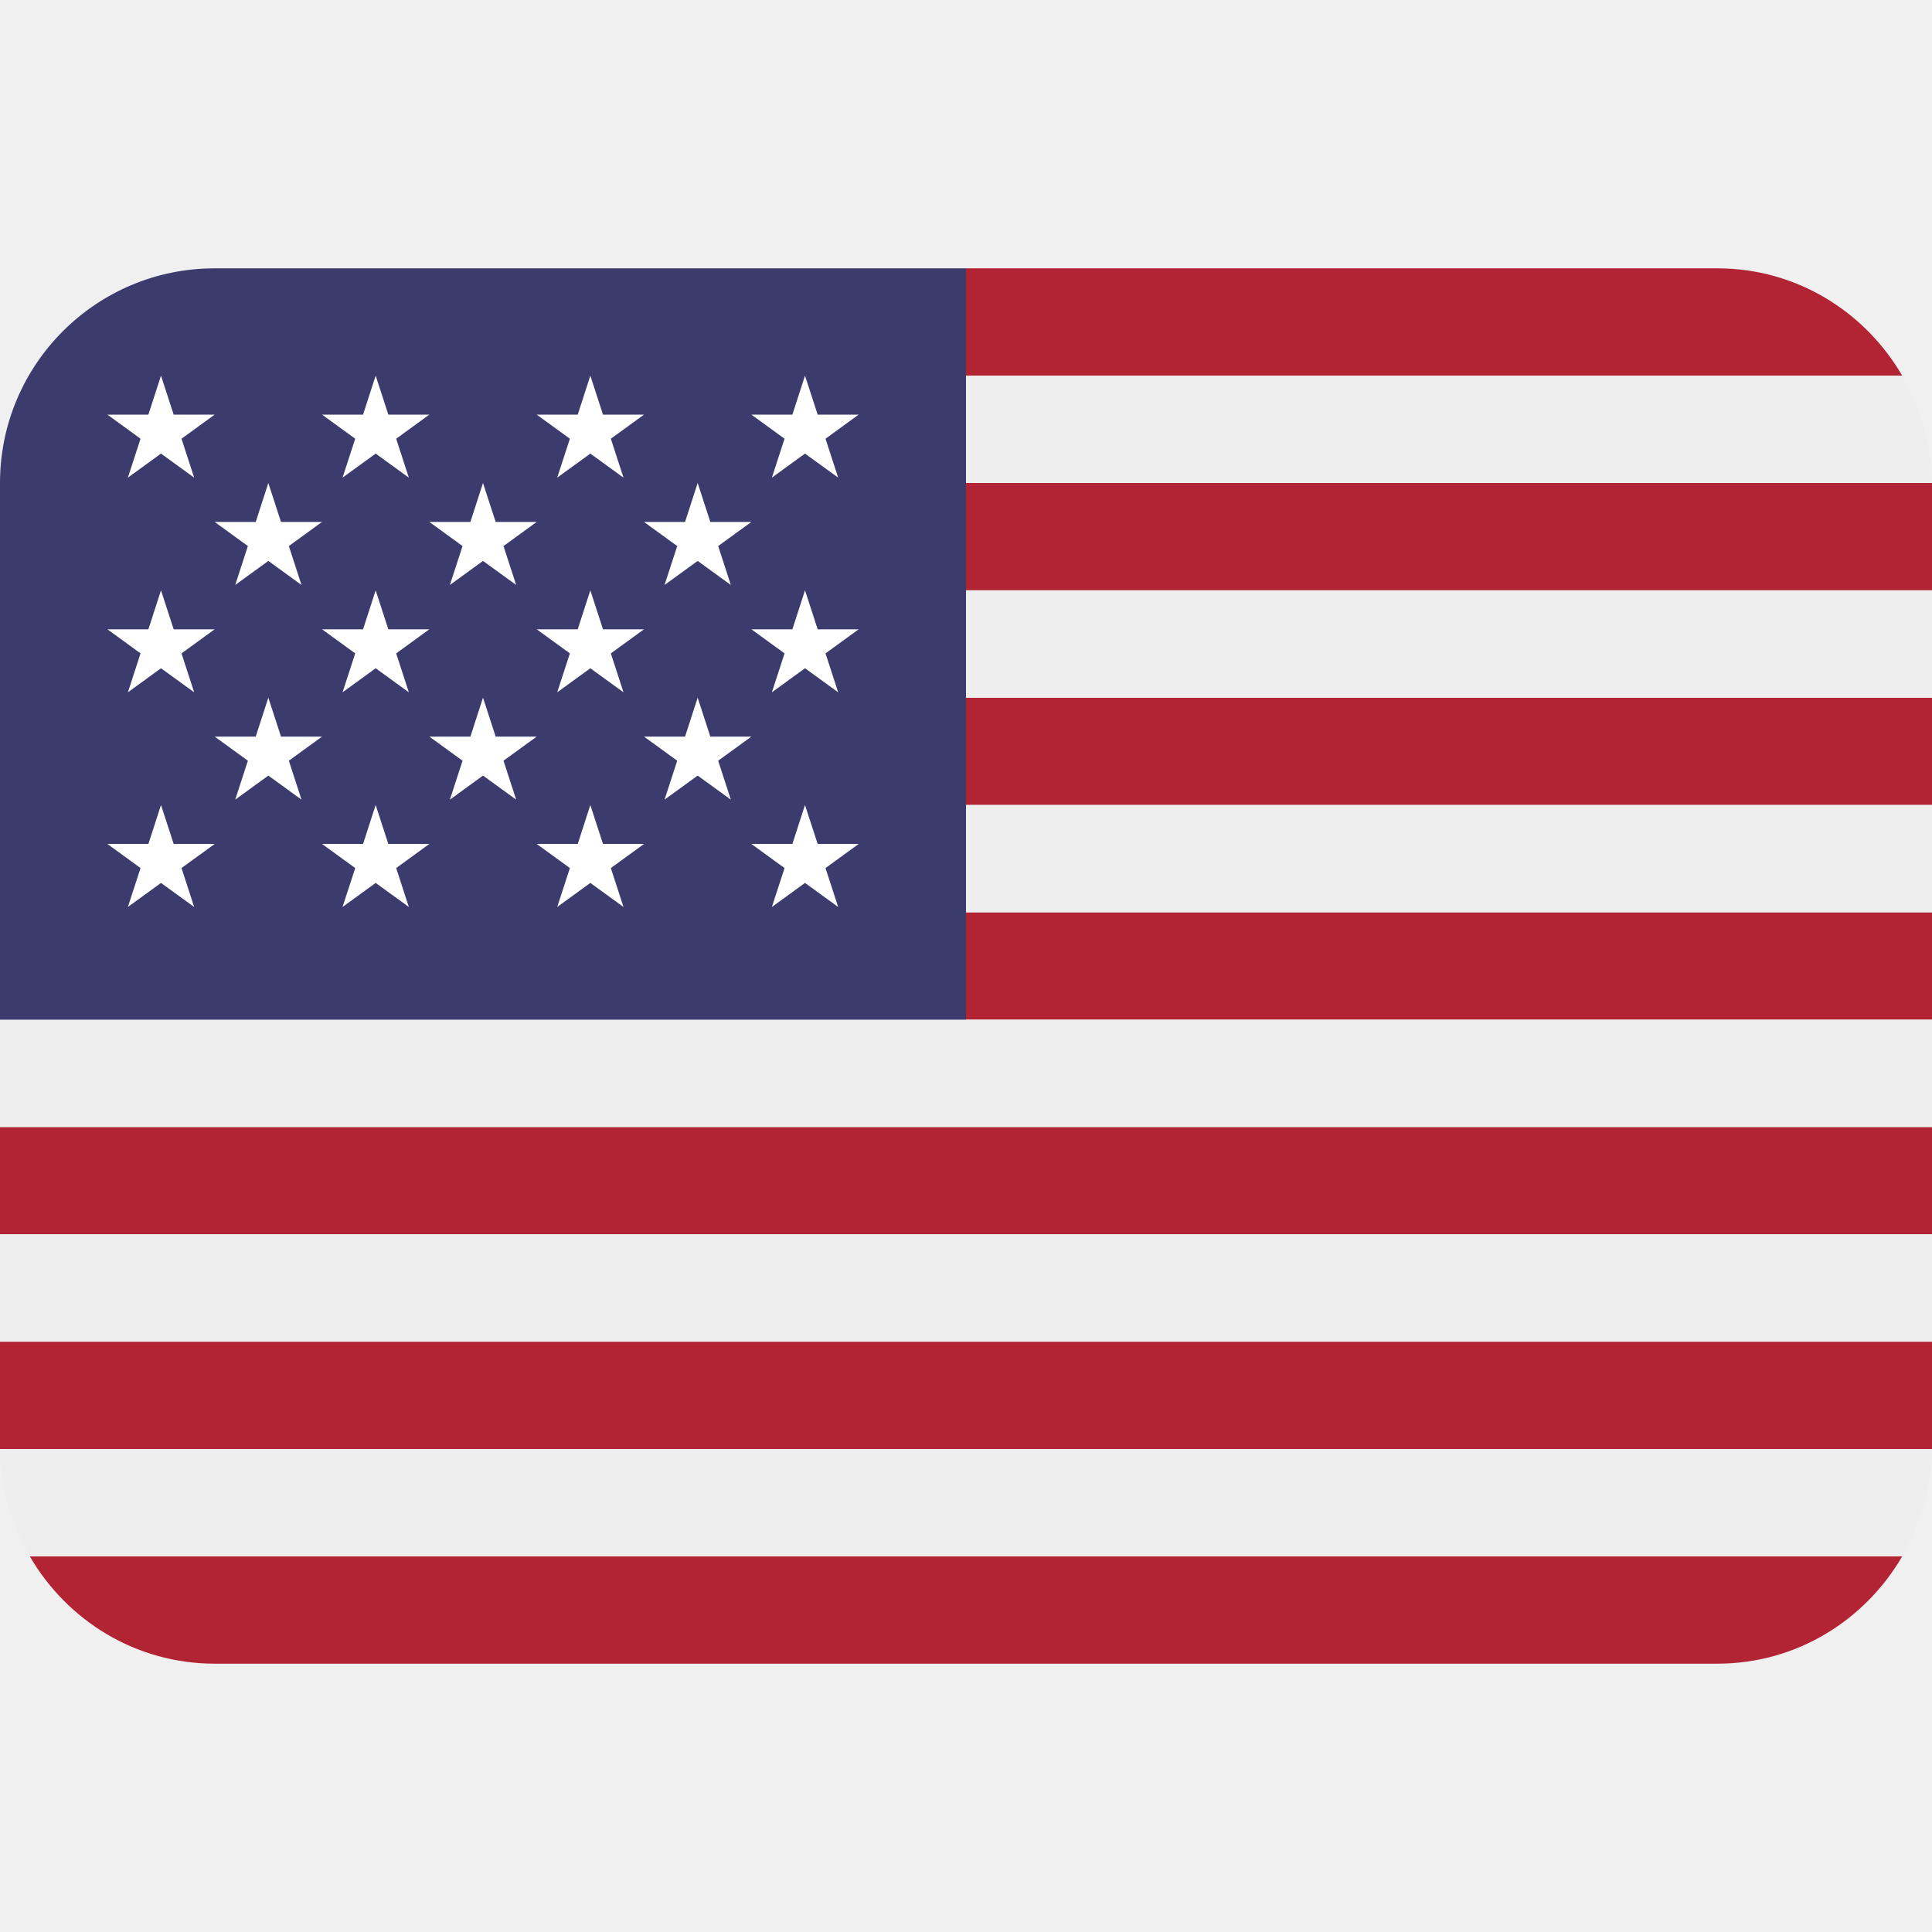
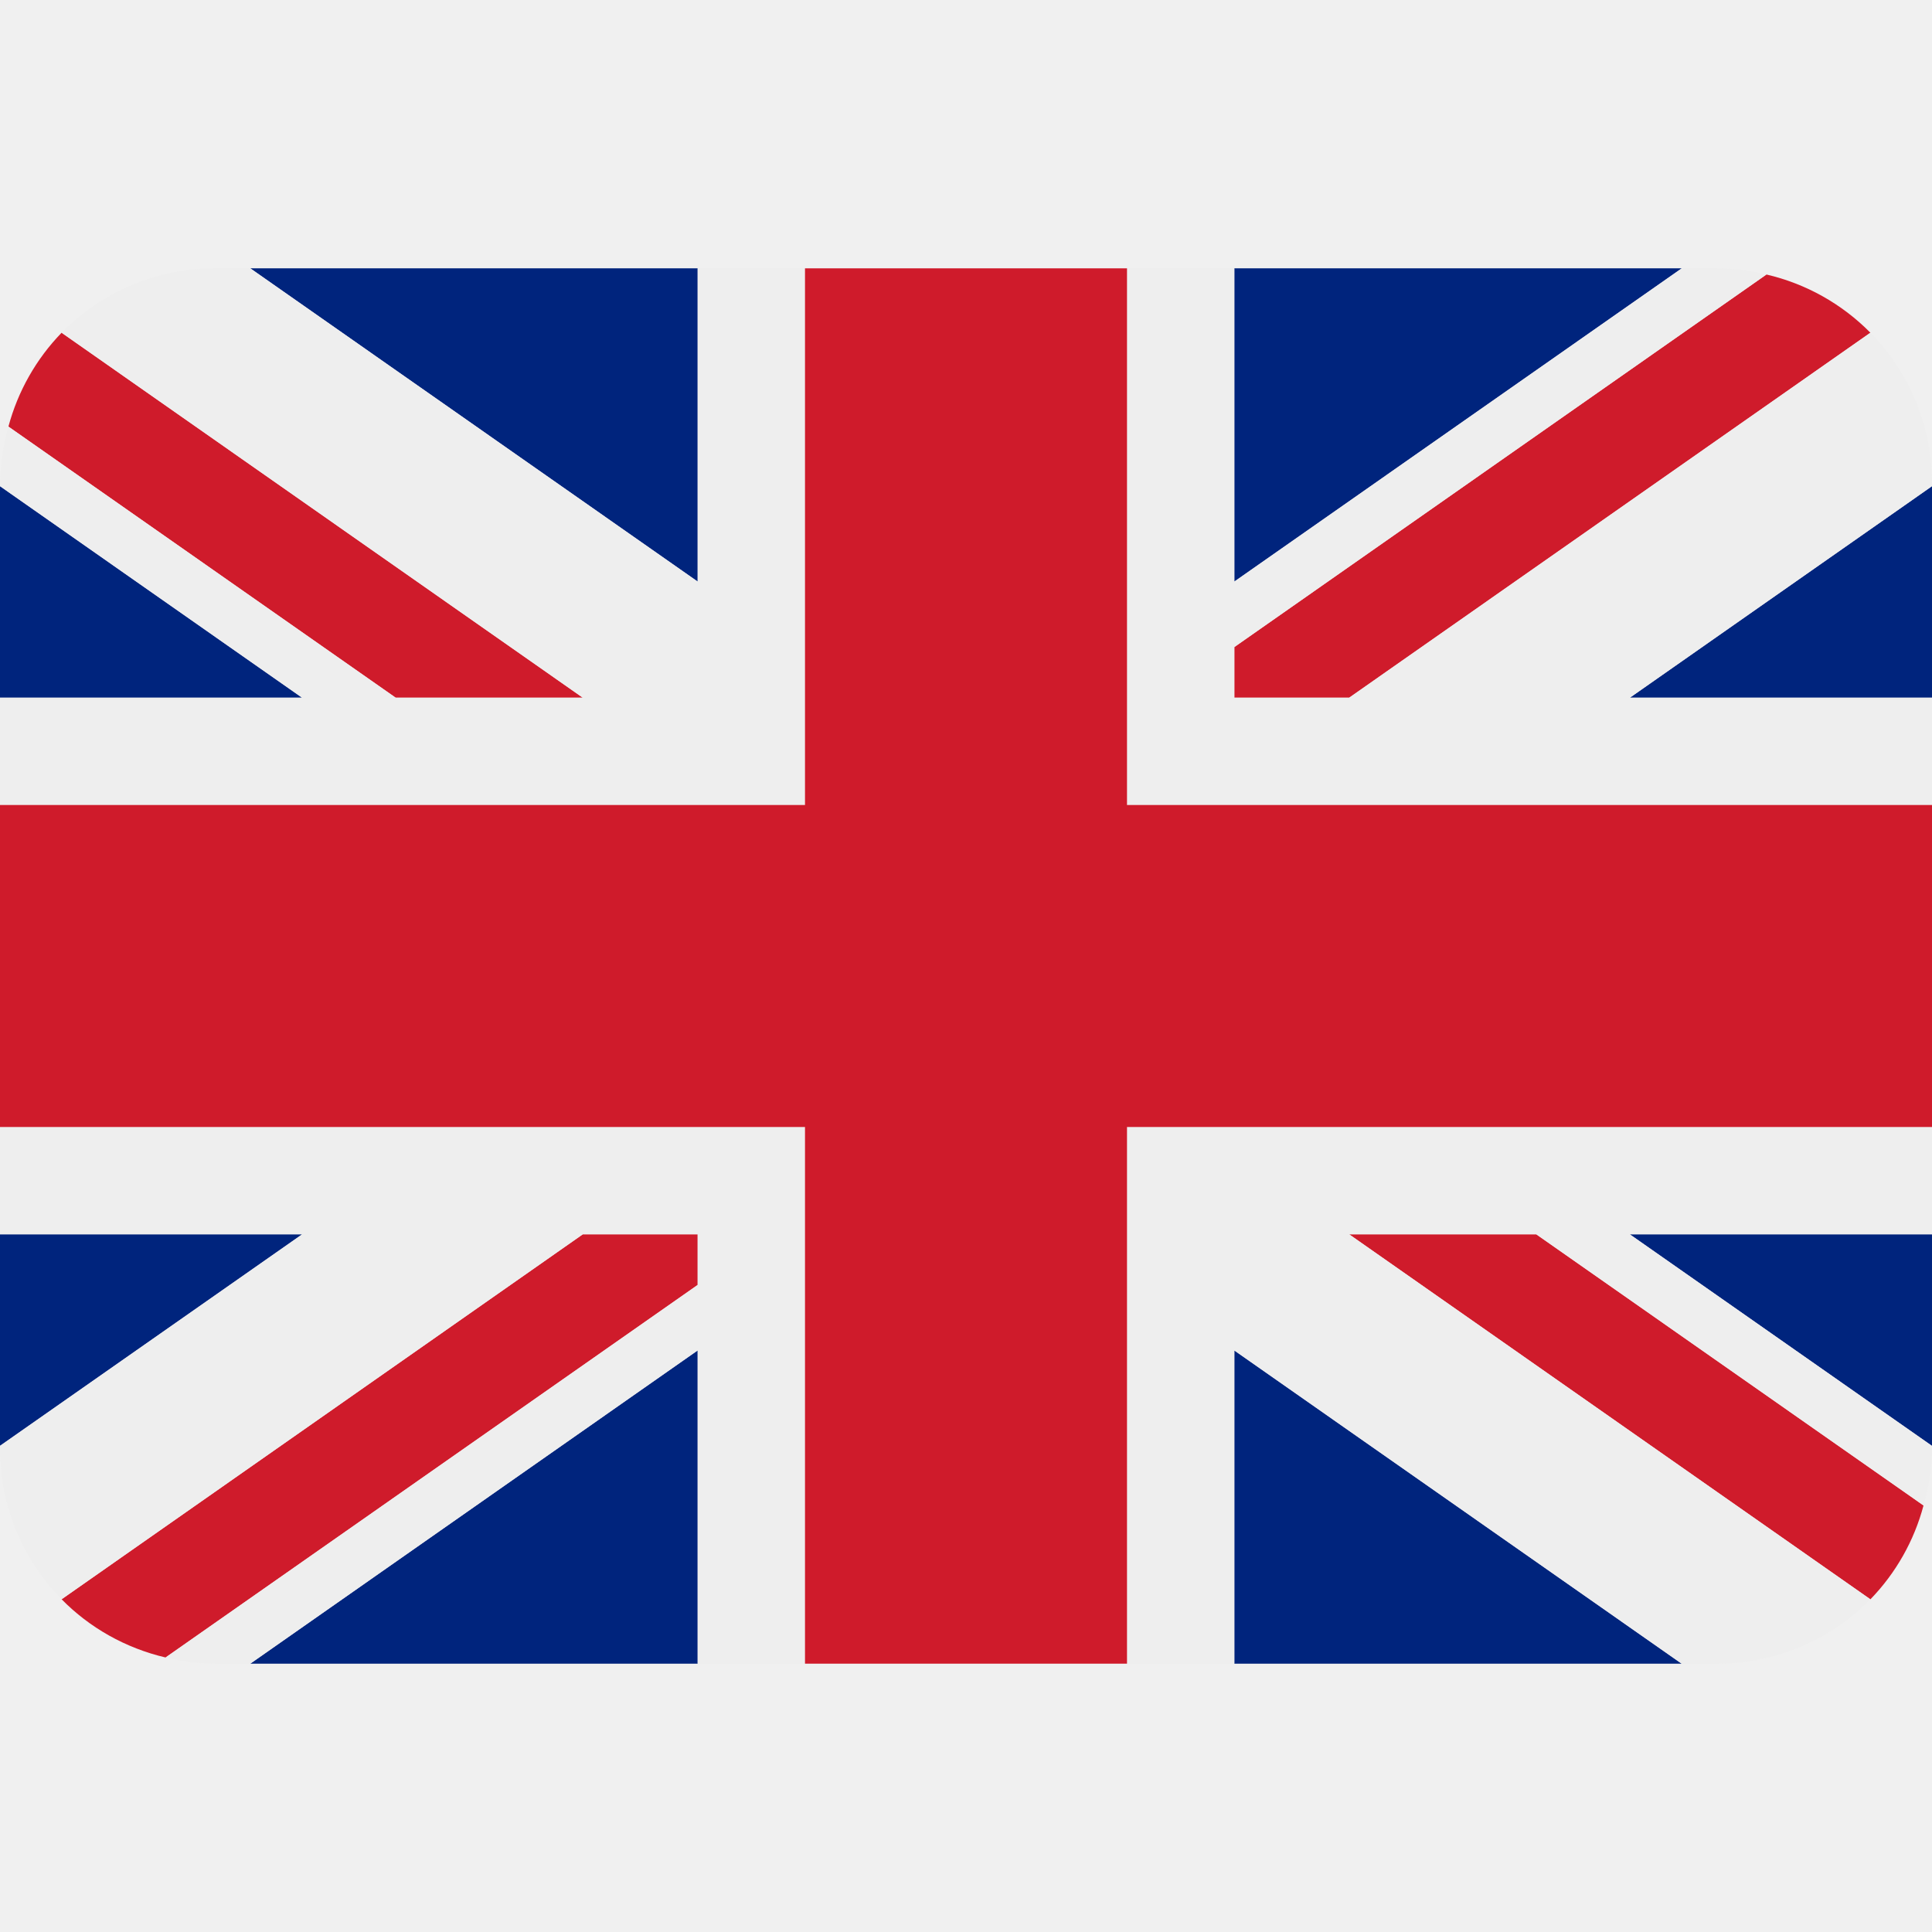
<svg xmlns="http://www.w3.org/2000/svg" width="800px" height="800px" viewBox="0 0 36 36" aria-hidden="true" role="img" class="iconify iconify--twemoji" preserveAspectRatio="xMidYMid meet">
-   <path fill="#B22334" d="M35.445 7C34.752 5.809 33.477 5 32 5H18v2h17.445zM0 25h36v2H0zm18-8h18v2H18zm0-4h18v2H18zM0 21h36v2H0zm4 10h28c1.477 0 2.752-.809 3.445-2H.555c.693 1.191 1.968 2 3.445 2zM18 9h18v2H18z" />
-   <path fill="#EEE" d="M.068 27.679c.017.093.036.186.059.277c.026.101.058.198.092.296c.089.259.197.509.333.743L.555 29h34.89l.002-.004a4.22 4.22 0 0 0 .332-.741a3.75 3.75 0 0 0 .152-.576c.041-.22.069-.446.069-.679H0c0 .233.028.458.068.679zM0 23h36v2H0zm0-4v2h36v-2H18zm18-4h18v2H18zm0-4h18v2H18zM0 9zm.555-2l-.003.005L.555 7zM.128 8.044c.025-.102.06-.199.092-.297a3.78 3.78 0 0 0-.092.297zM18 9h18c0-.233-.028-.459-.069-.68a3.606 3.606 0 0 0-.153-.576A4.21 4.21 0 0 0 35.445 7H18v2z" />
-   <path fill="#3C3B6E" d="M18 5H4a4 4 0 0 0-4 4v10h18V5z" />
-   <path fill="#FFF" d="M2.001 7.726l.618.449l-.236.725L3 8.452l.618.448l-.236-.725L4 7.726h-.764L3 7l-.235.726zm2 2l.618.449l-.236.725l.617-.448l.618.448l-.236-.725L6 9.726h-.764L5 9l-.235.726zm4 0l.618.449l-.236.725l.617-.448l.618.448l-.236-.725l.618-.449h-.764L9 9l-.235.726zm4 0l.618.449l-.236.725l.617-.448l.618.448l-.236-.725l.618-.449h-.764L13 9l-.235.726zm-8 4l.618.449l-.236.725l.617-.448l.618.448l-.236-.725l.618-.449h-.764L5 13l-.235.726zm4 0l.618.449l-.236.725l.617-.448l.618.448l-.236-.725l.618-.449h-.764L9 13l-.235.726zm4 0l.618.449l-.236.725l.617-.448l.618.448l-.236-.725l.618-.449h-.764L13 13l-.235.726zm-6-6l.618.449l-.236.725L7 8.452l.618.448l-.236-.725L8 7.726h-.764L7 7l-.235.726zm4 0l.618.449l-.236.725l.617-.448l.618.448l-.236-.725l.618-.449h-.764L11 7l-.235.726zm4 0l.618.449l-.236.725l.617-.448l.618.448l-.236-.725l.618-.449h-.764L15 7l-.235.726zm-12 4l.618.449l-.236.725l.617-.448l.618.448l-.236-.725l.618-.449h-.764L3 11l-.235.726zM6.383 12.9L7 12.452l.618.448l-.236-.725l.618-.449h-.764L7 11l-.235.726h-.764l.618.449zm3.618-1.174l.618.449l-.236.725l.617-.448l.618.448l-.236-.725l.618-.449h-.764L11 11l-.235.726zm4 0l.618.449l-.236.725l.617-.448l.618.448l-.236-.725l.618-.449h-.764L15 11l-.235.726zm-12 4l.618.449l-.236.725l.617-.448l.618.448l-.236-.725l.618-.449h-.764L3 15l-.235.726zM6.383 16.9L7 16.452l.618.448l-.236-.725l.618-.449h-.764L7 15l-.235.726h-.764l.618.449zm3.618-1.174l.618.449l-.236.725l.617-.448l.618.448l-.236-.725l.618-.449h-.764L11 15l-.235.726zm4 0l.618.449l-.236.725l.617-.448l.618.448l-.236-.725l.618-.449h-.764L15 15l-.235.726z" />
+   <path fill="#00247D" d="M0 9.059V13h5.628zM4.664 31H13v-5.837zM23 25.164V31h8.335zM0 23v3.941L5.63 23zM31.337 5H23v5.837zM36 26.942V23h-5.631zM36 13V9.059L30.371 13zM13 5H4.664L13 10.837z" />
+   <path fill="#CF1B2B" d="M25.14 23l9.712 6.801a3.977 3.977 0 0 0 .99-1.749L28.627 23H25.14zM13 23h-2.141l-9.711 6.8c.521.53 1.189.909 1.938 1.085L13 23.943V23zm10-10h2.141l9.711-6.8a3.988 3.988 0 0 0-1.937-1.085L23 12.057V13zm-12.141 0L1.148 6.2a3.994 3.994 0 0 0-.991 1.749L7.372 13h3.487z" />
+   <path fill="#EEE" d="M36 21H21v10h2v-5.836L31.335 31H32a3.99 3.99 0 0 0 2.852-1.199L25.14 23h3.487l7.215 5.052c.093-.337.158-.686.158-1.052v-.058L30.369 23H36v-2zM0 21v2h5.63L0 26.941V27c0 1.091.439 2.078 1.148 2.8l9.711-6.8H13v.943l-9.914 6.941c.294.07.598.116.914.116h.664L13 25.163V31h2V21H0zM36 9a3.983 3.983 0 0 0-1.148-2.8L25.141 13H23v-.943l9.915-6.942A4.001 4.001 0 0 0 32 5h-.663L23 10.837V5h-2v10h15v-2h-5.629L36 9.059V9zM13 5v5.837L4.664 5H4a3.985 3.985 0 0 0-2.852 1.2l9.711 6.8H7.372L.157 7.949A3.968 3.968 0 0 0 0 9v.059L5.628 13H0v2h15V5h-2z" />
+   <path fill="#CF1B2B" d="M21 15V5h-6v10H0v6h15v10h6V21h15v-6z" />
</svg>
